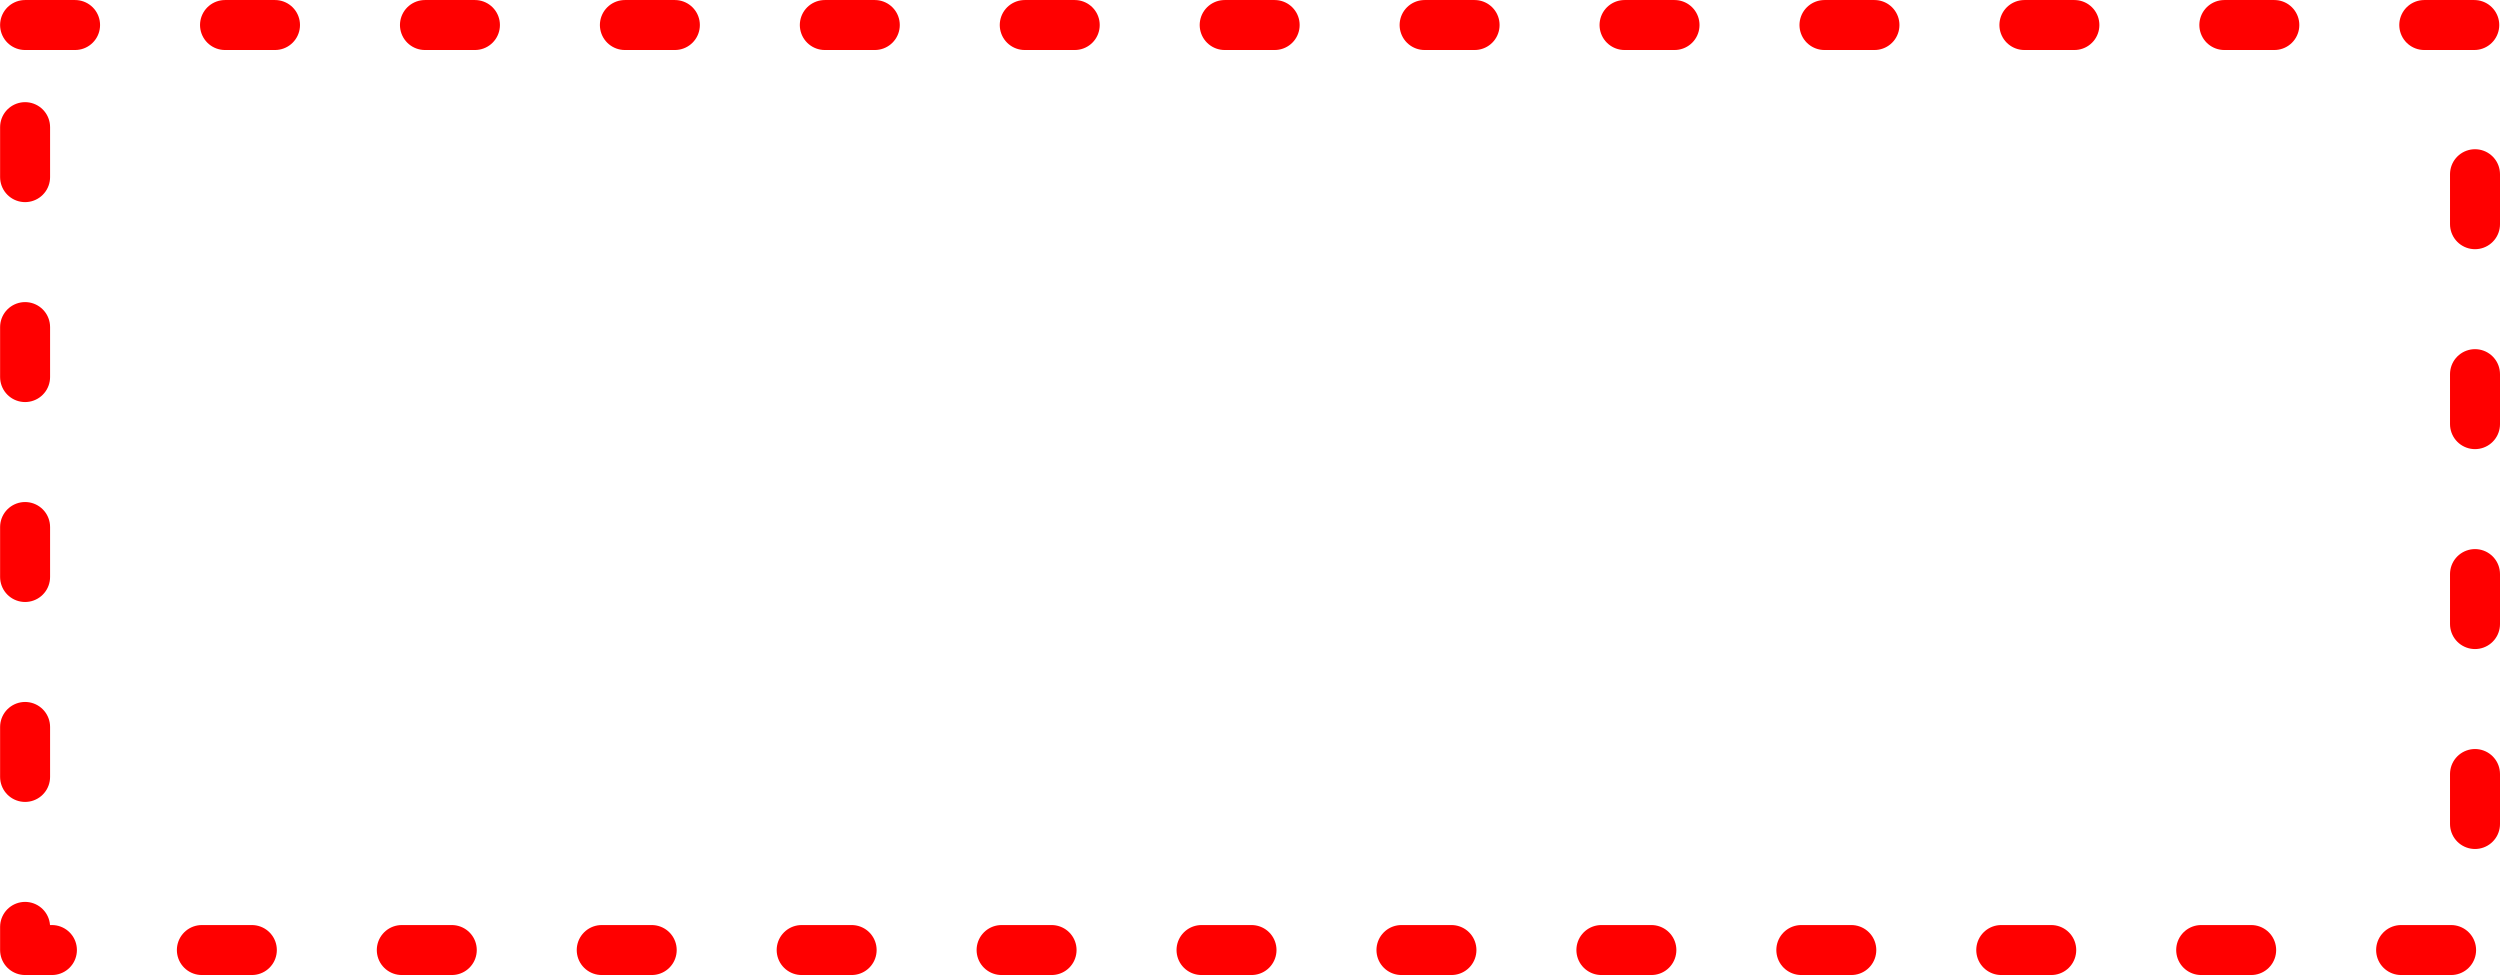
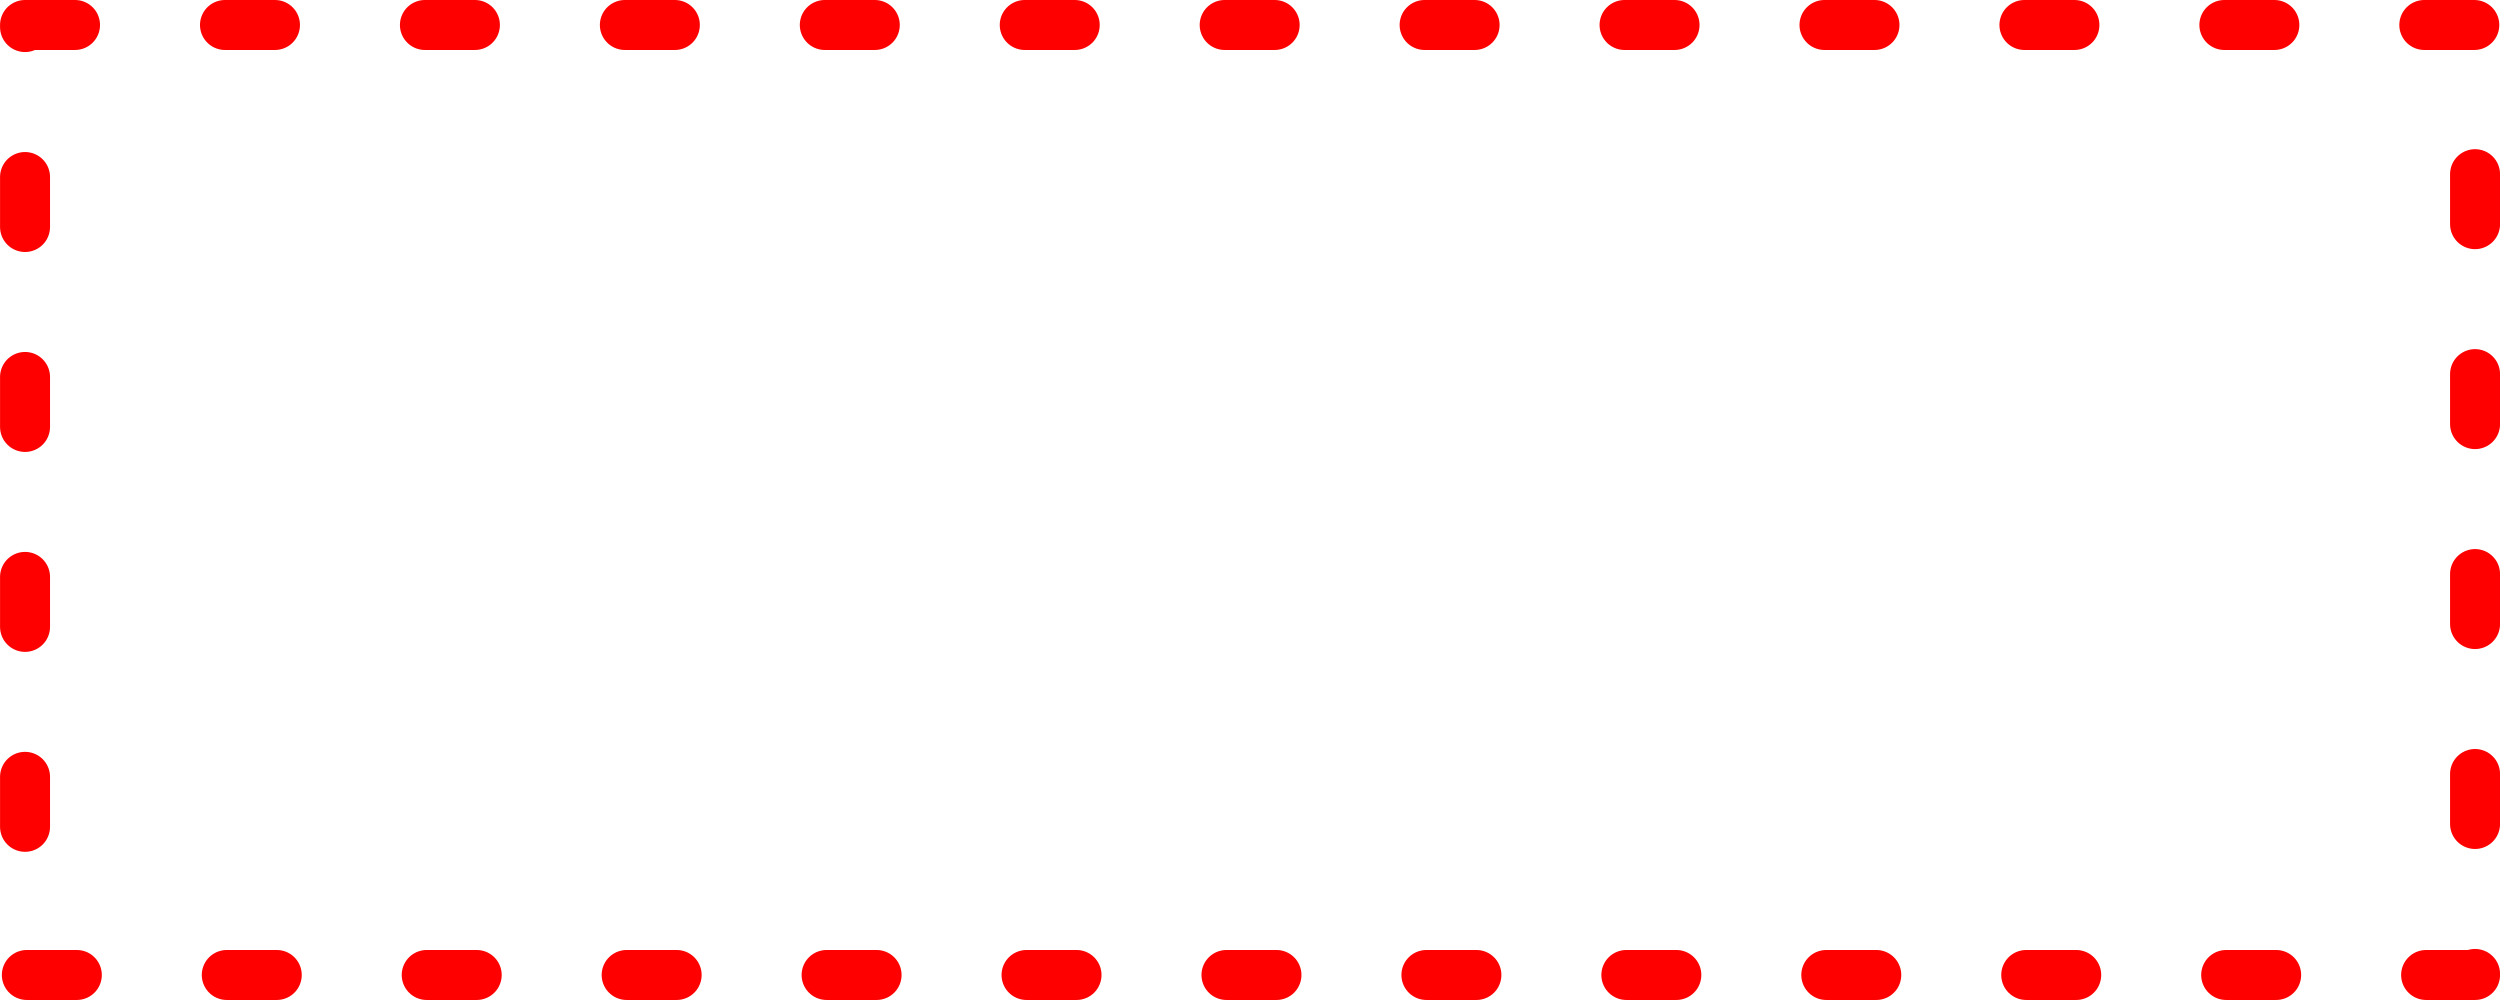
- <svg xmlns="http://www.w3.org/2000/svg" width="100" height="39" viewBox="0 0 26.458 10.319" version="1.1" id="svg1">
+ <svg xmlns="http://www.w3.org/2000/svg" width="100" height="40" viewBox="0 0 26.458 10.583" version="1.1" id="svg1">
  <defs id="defs1" />
-   <g id="layer1" transform="translate(0,-286.6812)">
-     <rect style="fill:none;stroke:#ff0000;stroke-width:0.529;stroke-linecap:round;stroke-linejoin:round;stroke-dasharray:0.529, 1.587;stroke-dashoffset:0;stroke-opacity:1" id="rect1" width="25.929" height="9.79" x="0.265" y="286.946" />
+   <g id="layer1" transform="translate(0,-286.4167)">
+     <rect style="fill:none;stroke:#ff0000;stroke-width:0.529;stroke-linecap:round;stroke-linejoin:round;stroke-dasharray:0.529, 1.587;stroke-dashoffset:0;stroke-opacity:1" id="rect1" width="25.929" height="10.054" x="0.265" y="286.681" />
  </g>
</svg>
